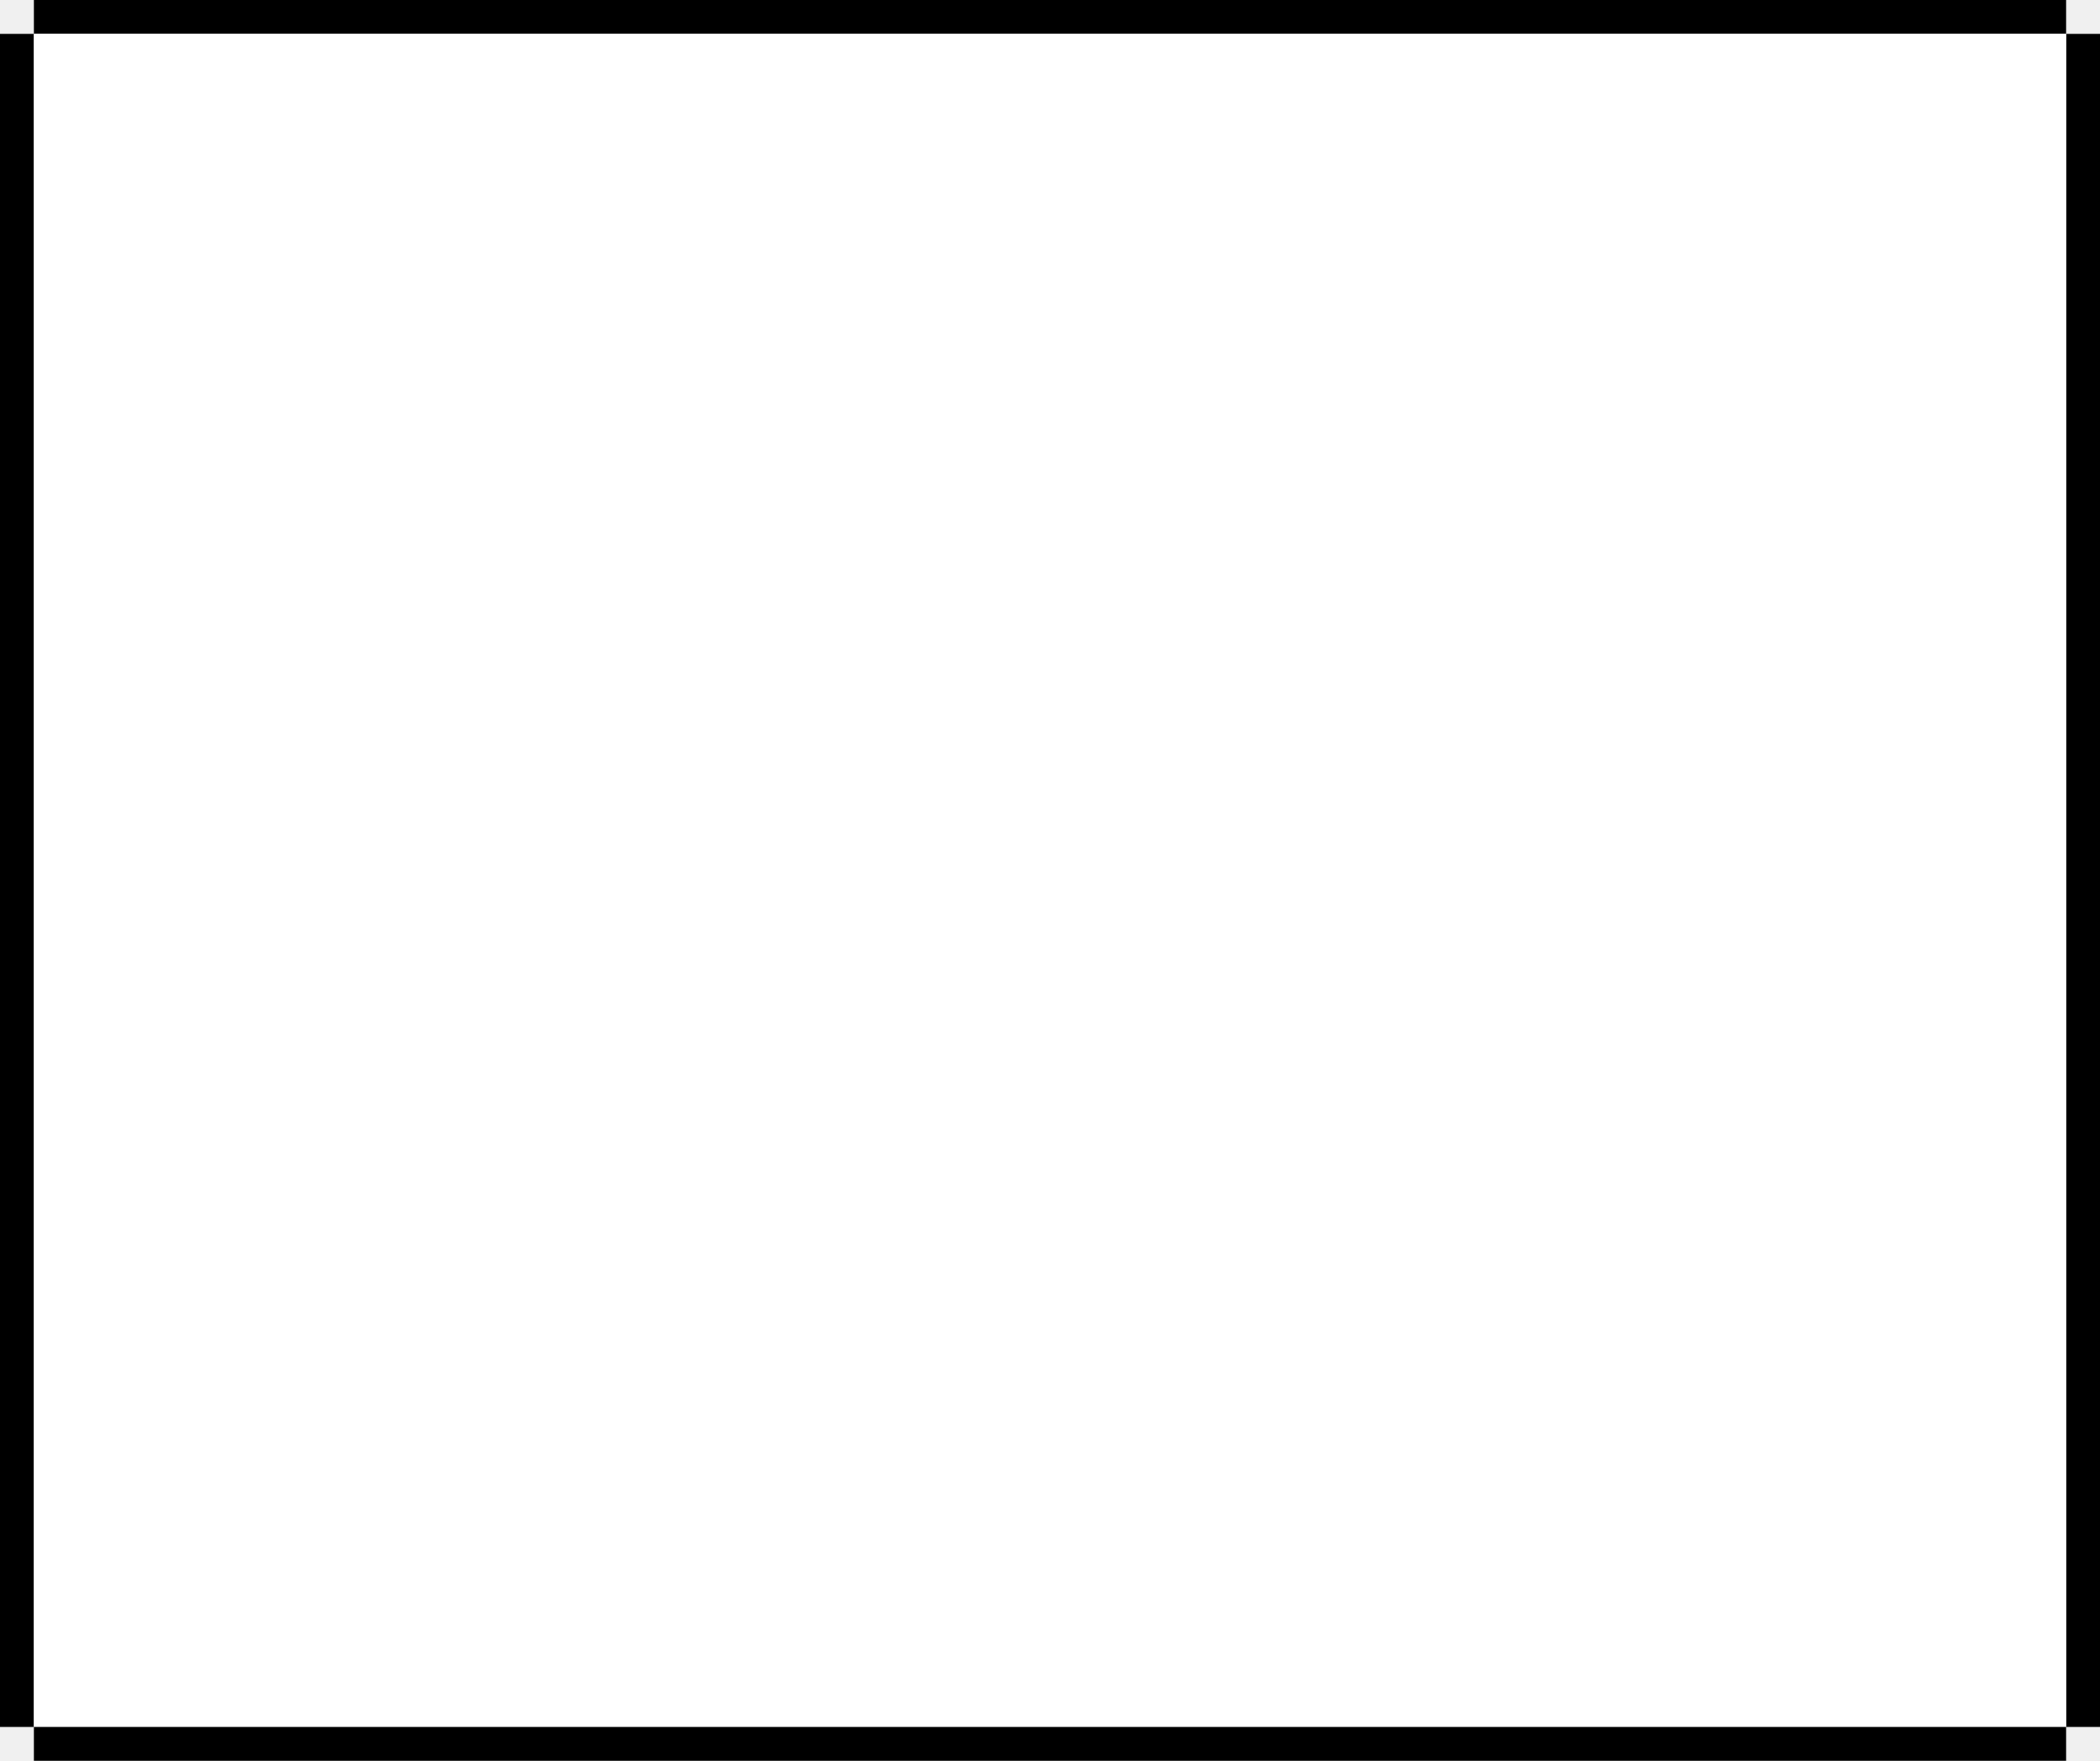
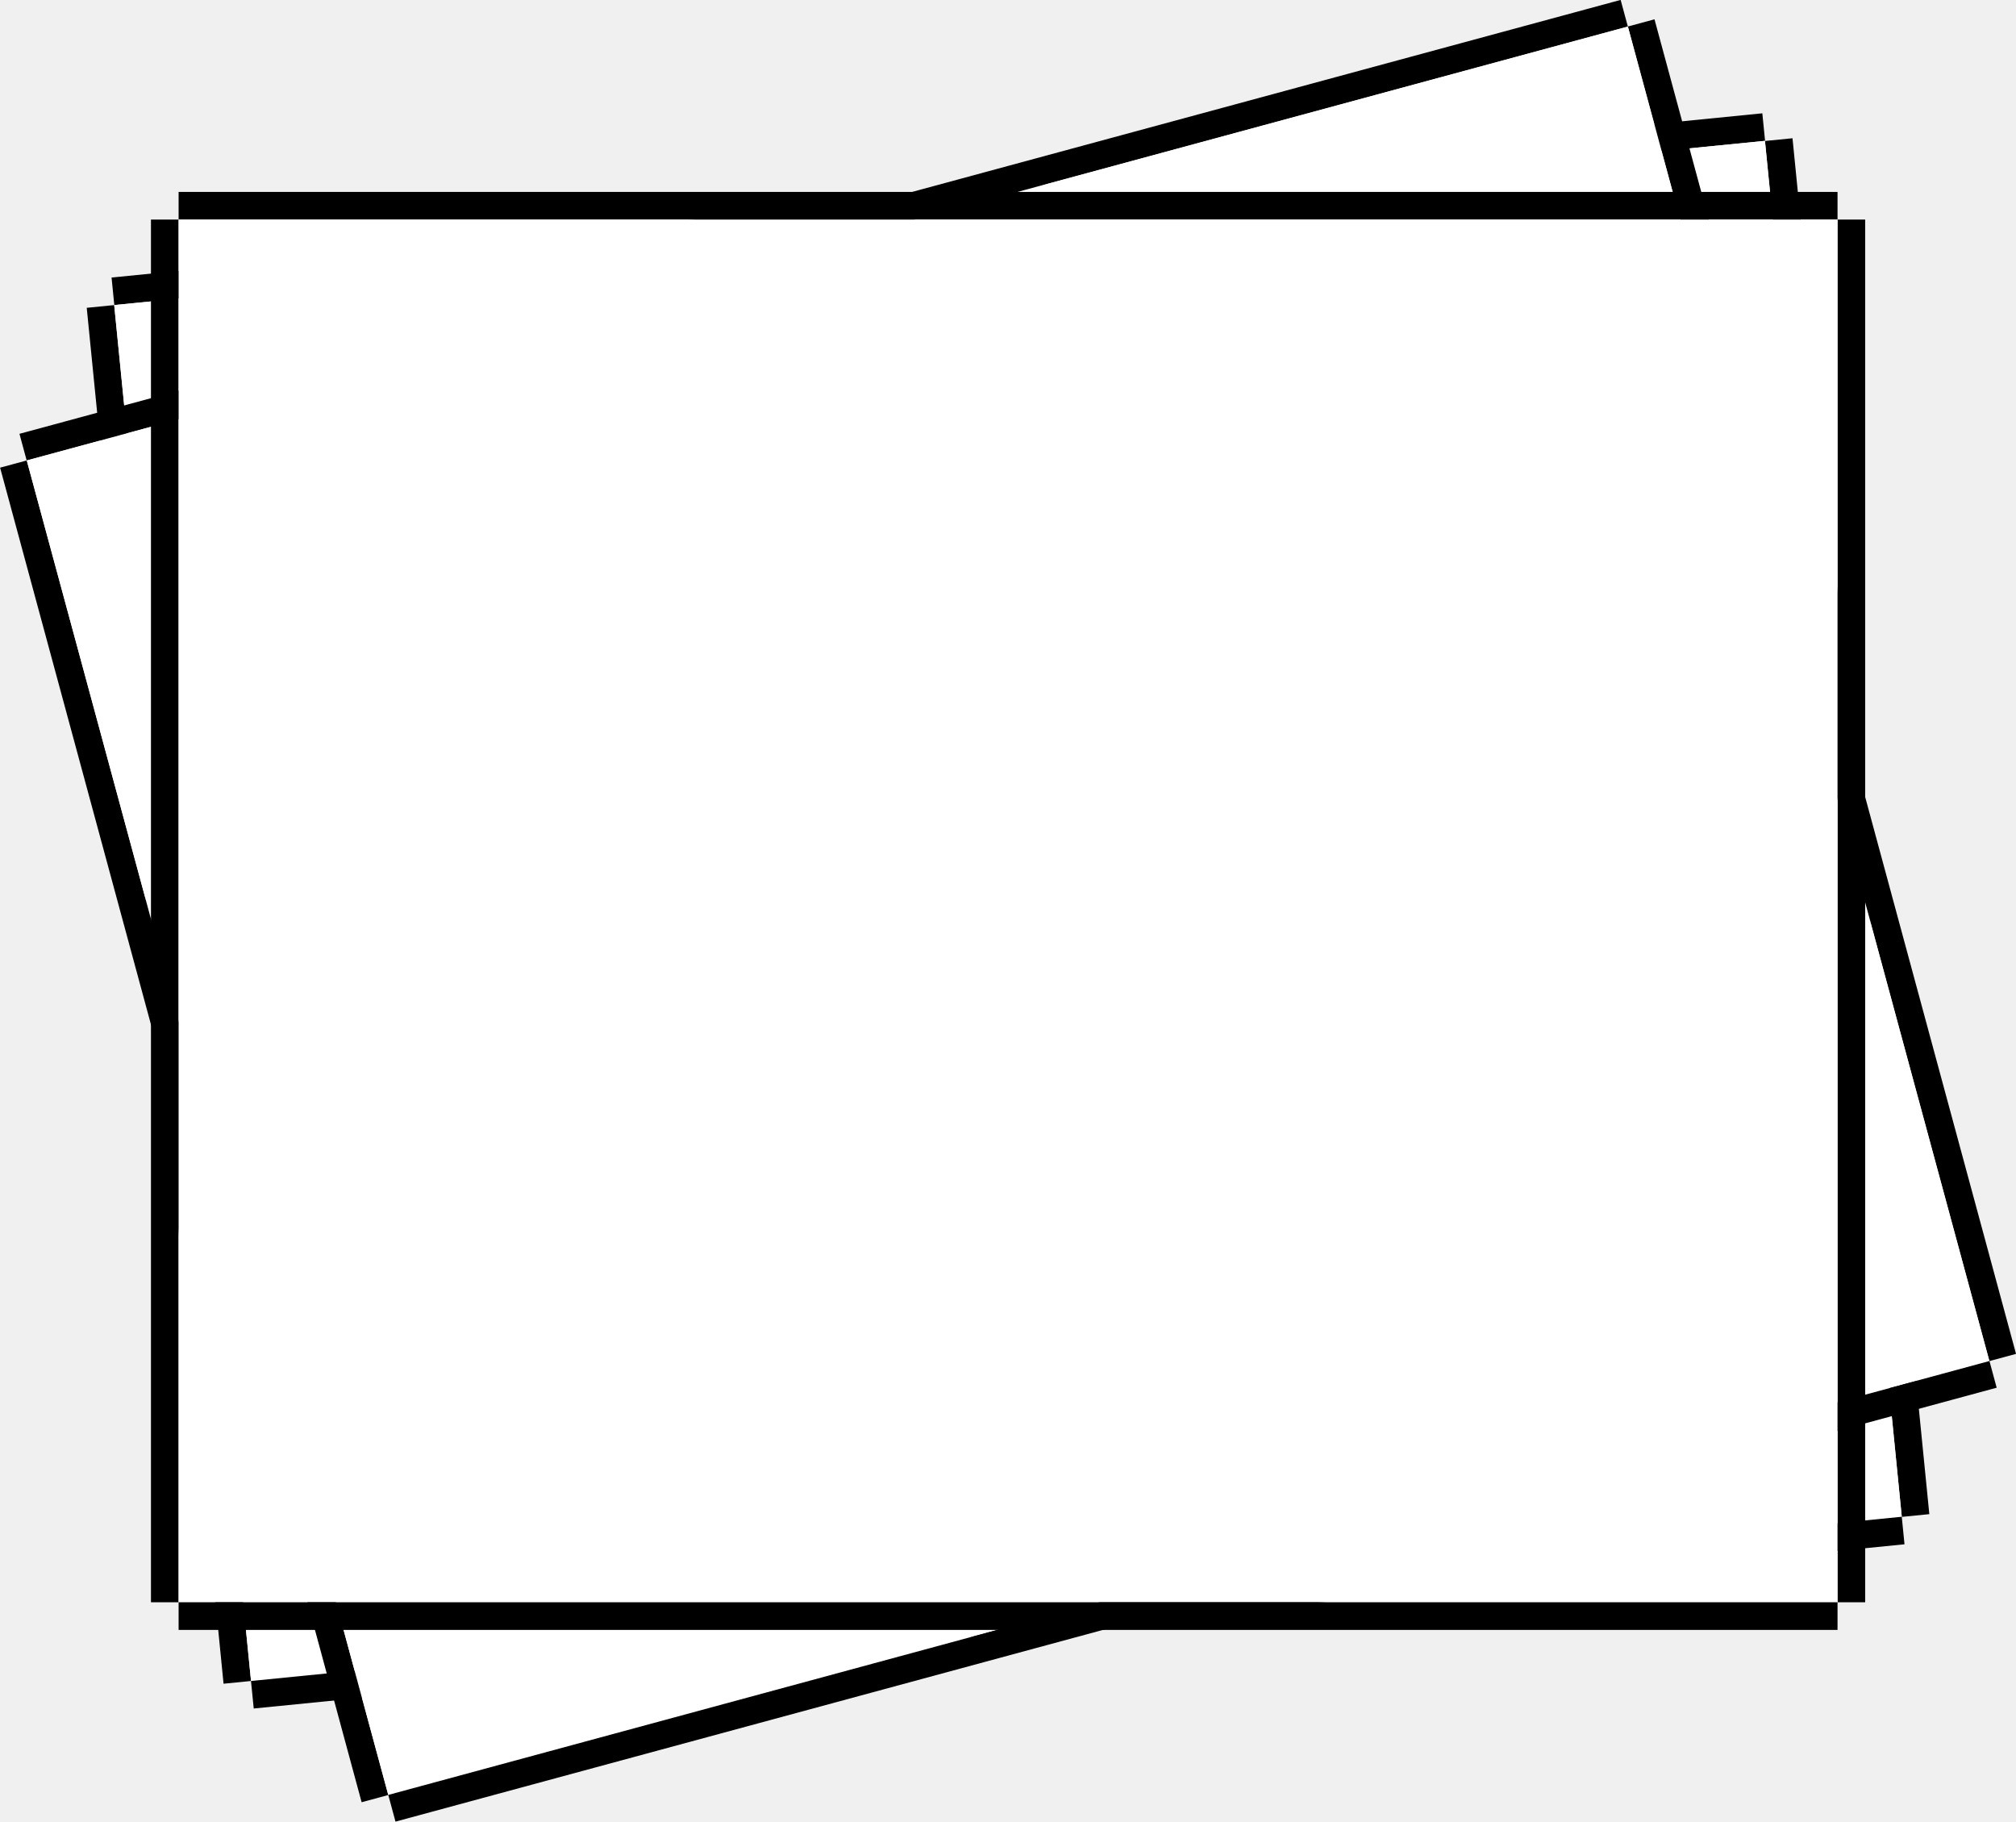
- <svg xmlns="http://www.w3.org/2000/svg" id="Layer_1" data-name="Layer 1" viewBox="0 0 124 104">
+ <svg xmlns="http://www.w3.org/2000/svg" id="Layer_1" data-name="Layer 1" viewBox="0 0 145.83 131.76">
  <defs>
    <style>
      .cls-1 {
        fill: #fff;
      }
    </style>
  </defs>
-   <rect x="2" width="120" height="2" />
-   <rect x="0" y="2" width="2" height="100" />
-   <rect x="122" y="2" width="2" height="100" />
-   <rect class="cls-1" x="2" y="2" width="120" height="100" />
-   <rect x="2" y="102" width="120" height="2" />
+   <g>
+     <rect x="7.87" y="14.13" width="120" height="2" transform="translate(-1.16 6.79) rotate(-5.68)" />
+     <rect x="11.22" y="21.92" width="2" height="100" transform="translate(-7.06 1.56) rotate(-5.68)" />
+     <rect x="132.62" y="9.84" width="2" height="100" transform="translate(-5.27 13.53) rotate(-5.68)" />
+     <rect class="cls-1" x="12.92" y="15.88" width="120" height="100" transform="translate(-6.17 7.54) rotate(-5.68)" />
+     <rect x="17.97" y="115.63" width="120" height="2" transform="translate(-11.17 8.29) rotate(-5.68)" />
+   </g>
+   <g>
+     <rect x="-.42" y="15.65" width="120" height="2" transform="translate(-2.28 16.16) rotate(-15.16)" />
+     <rect x="13.04" y="31.82" width="2" height="100" transform="translate(-20.9 6.52) rotate(-15.16)" />
+     <rect x="130.79" y="-.07" width="2" height="100" transform="translate(-8.47 36.19) rotate(-15.16)" />
+     <rect class="cls-1" x="12.92" y="15.88" width="120" height="100" transform="translate(-14.69 21.35) rotate(-15.16)" />
+     <rect x="26.25" y="114.1" width="120" height="2" transform="translate(-27.09 26.55) rotate(-15.16)" />
+   </g>
+   <g>
+     <rect x="12.92" y="13.88" width="120" height="2" />
+     <rect x="10.92" y="15.88" width="2" height="100" />
+     <rect x="132.92" y="15.88" width="2" height="100" />
+     <rect class="cls-1" x="12.92" y="15.88" width="120" height="100" />
+     <rect x="12.92" y="115.88" width="120" height="2" />
+   </g>
</svg>
